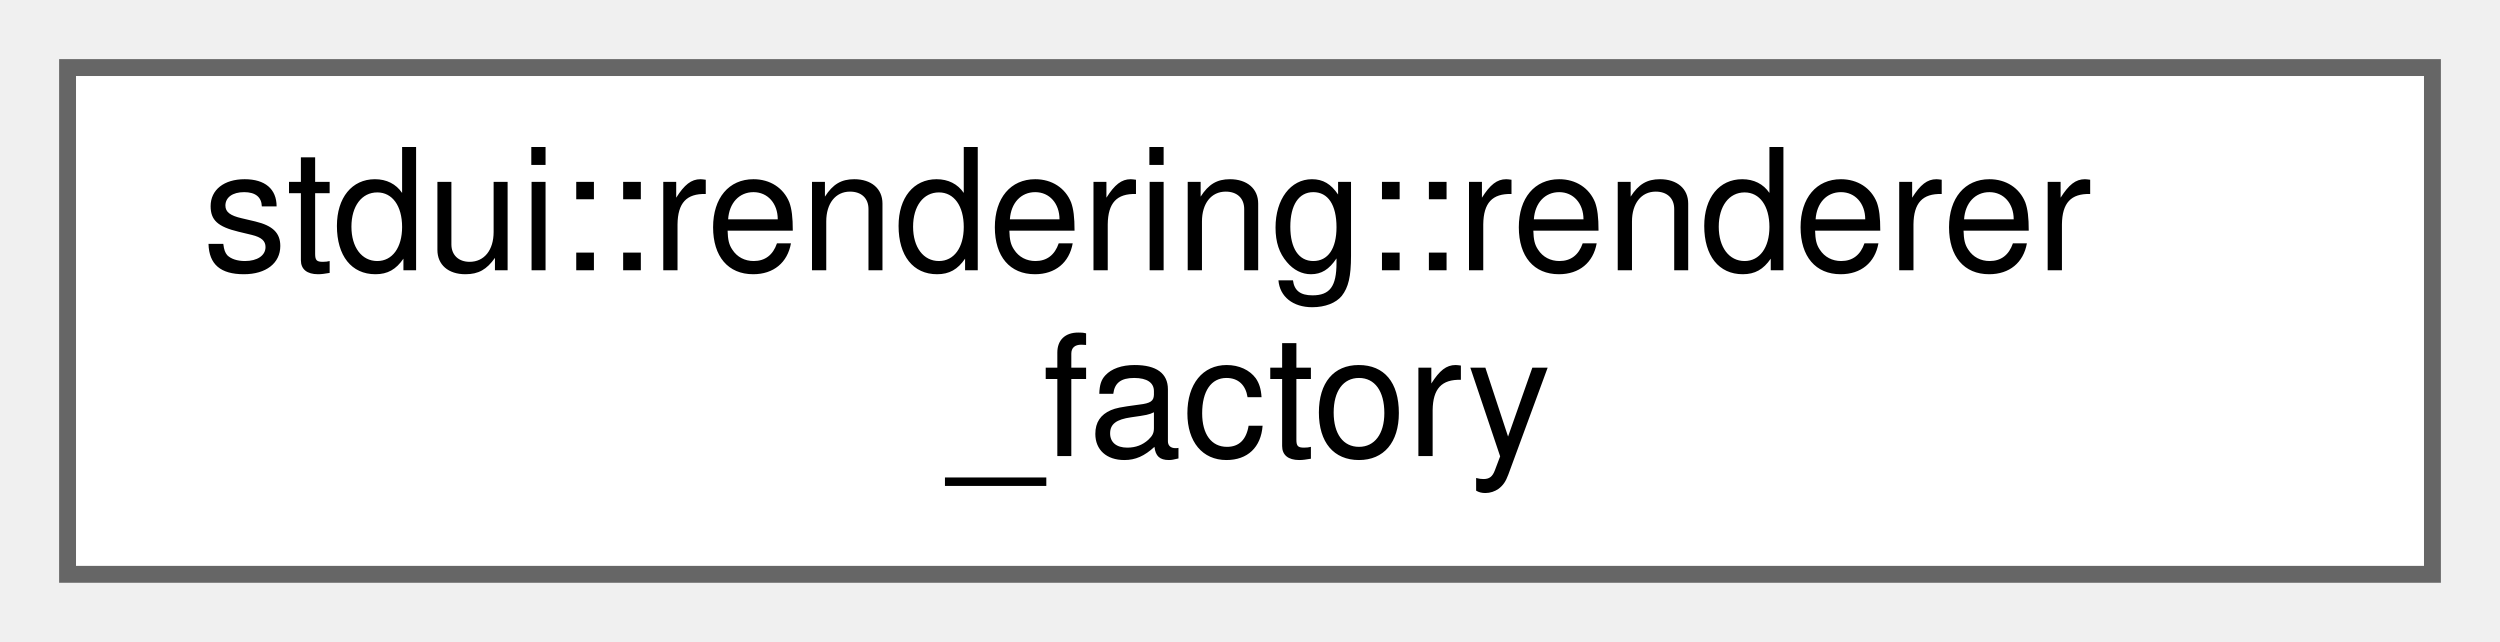
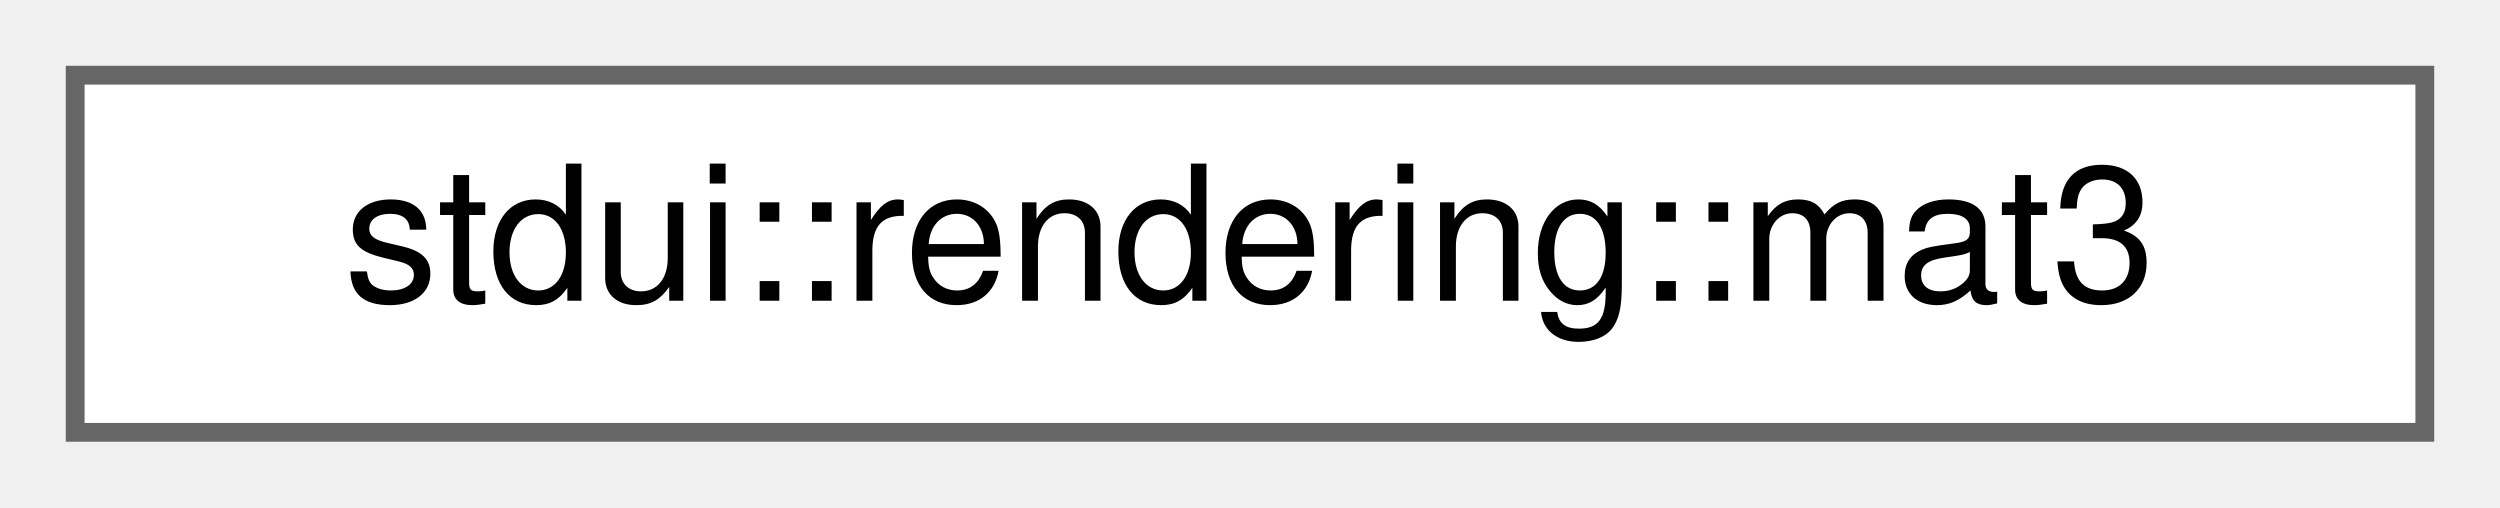
- <svg xmlns="http://www.w3.org/2000/svg" xmlns:xlink="http://www.w3.org/1999/xlink" width="148pt" height="38pt" viewBox="0.00 0.00 148.00 38.00">
-   <g id="graph0" class="graph" transform="scale(1 1) rotate(0) translate(4 34)">
+ <svg xmlns="http://www.w3.org/2000/svg" xmlns:xlink="http://www.w3.org/1999/xlink" width="133pt" height="27pt" viewBox="0.00 0.00 133.00 27.00">
+   <g id="graph0" class="graph" transform="scale(1 1) rotate(0) translate(4 23)">
    <g id="Node000000" class="node">
      <g id="a_Node000000">
-         <a xlink:href="classstdui_1_1rendering_1_1renderer__factory.html" target="_top" xlink:title="Renderer factory - creates platform-specific renderers.">
-           <polygon fill="white" stroke="#666666" points="140,-30 0,-30 0,0 140,0 140,-30" />
-           <text text-anchor="start" x="8" y="-18" font-family="Helvetica,sans-Serif" font-size="10.00">stdui::rendering::renderer</text>
-           <text text-anchor="middle" x="70" y="-7" font-family="Helvetica,sans-Serif" font-size="10.00">_factory</text>
+         <a xlink:href="structstdui_1_1rendering_1_1mat3.html" target="_top" xlink:title="3x3 transformation matrix (for 2D transforms)">
+           <polygon fill="white" stroke="#666666" points="125,-19 0,-19 0,0 125,0 125,-19" />
+           <text text-anchor="middle" x="62.5" y="-7" font-family="Helvetica,sans-Serif" font-size="10.00">stdui::rendering::mat3</text>
        </a>
      </g>
    </g>
  </g>
</svg>
